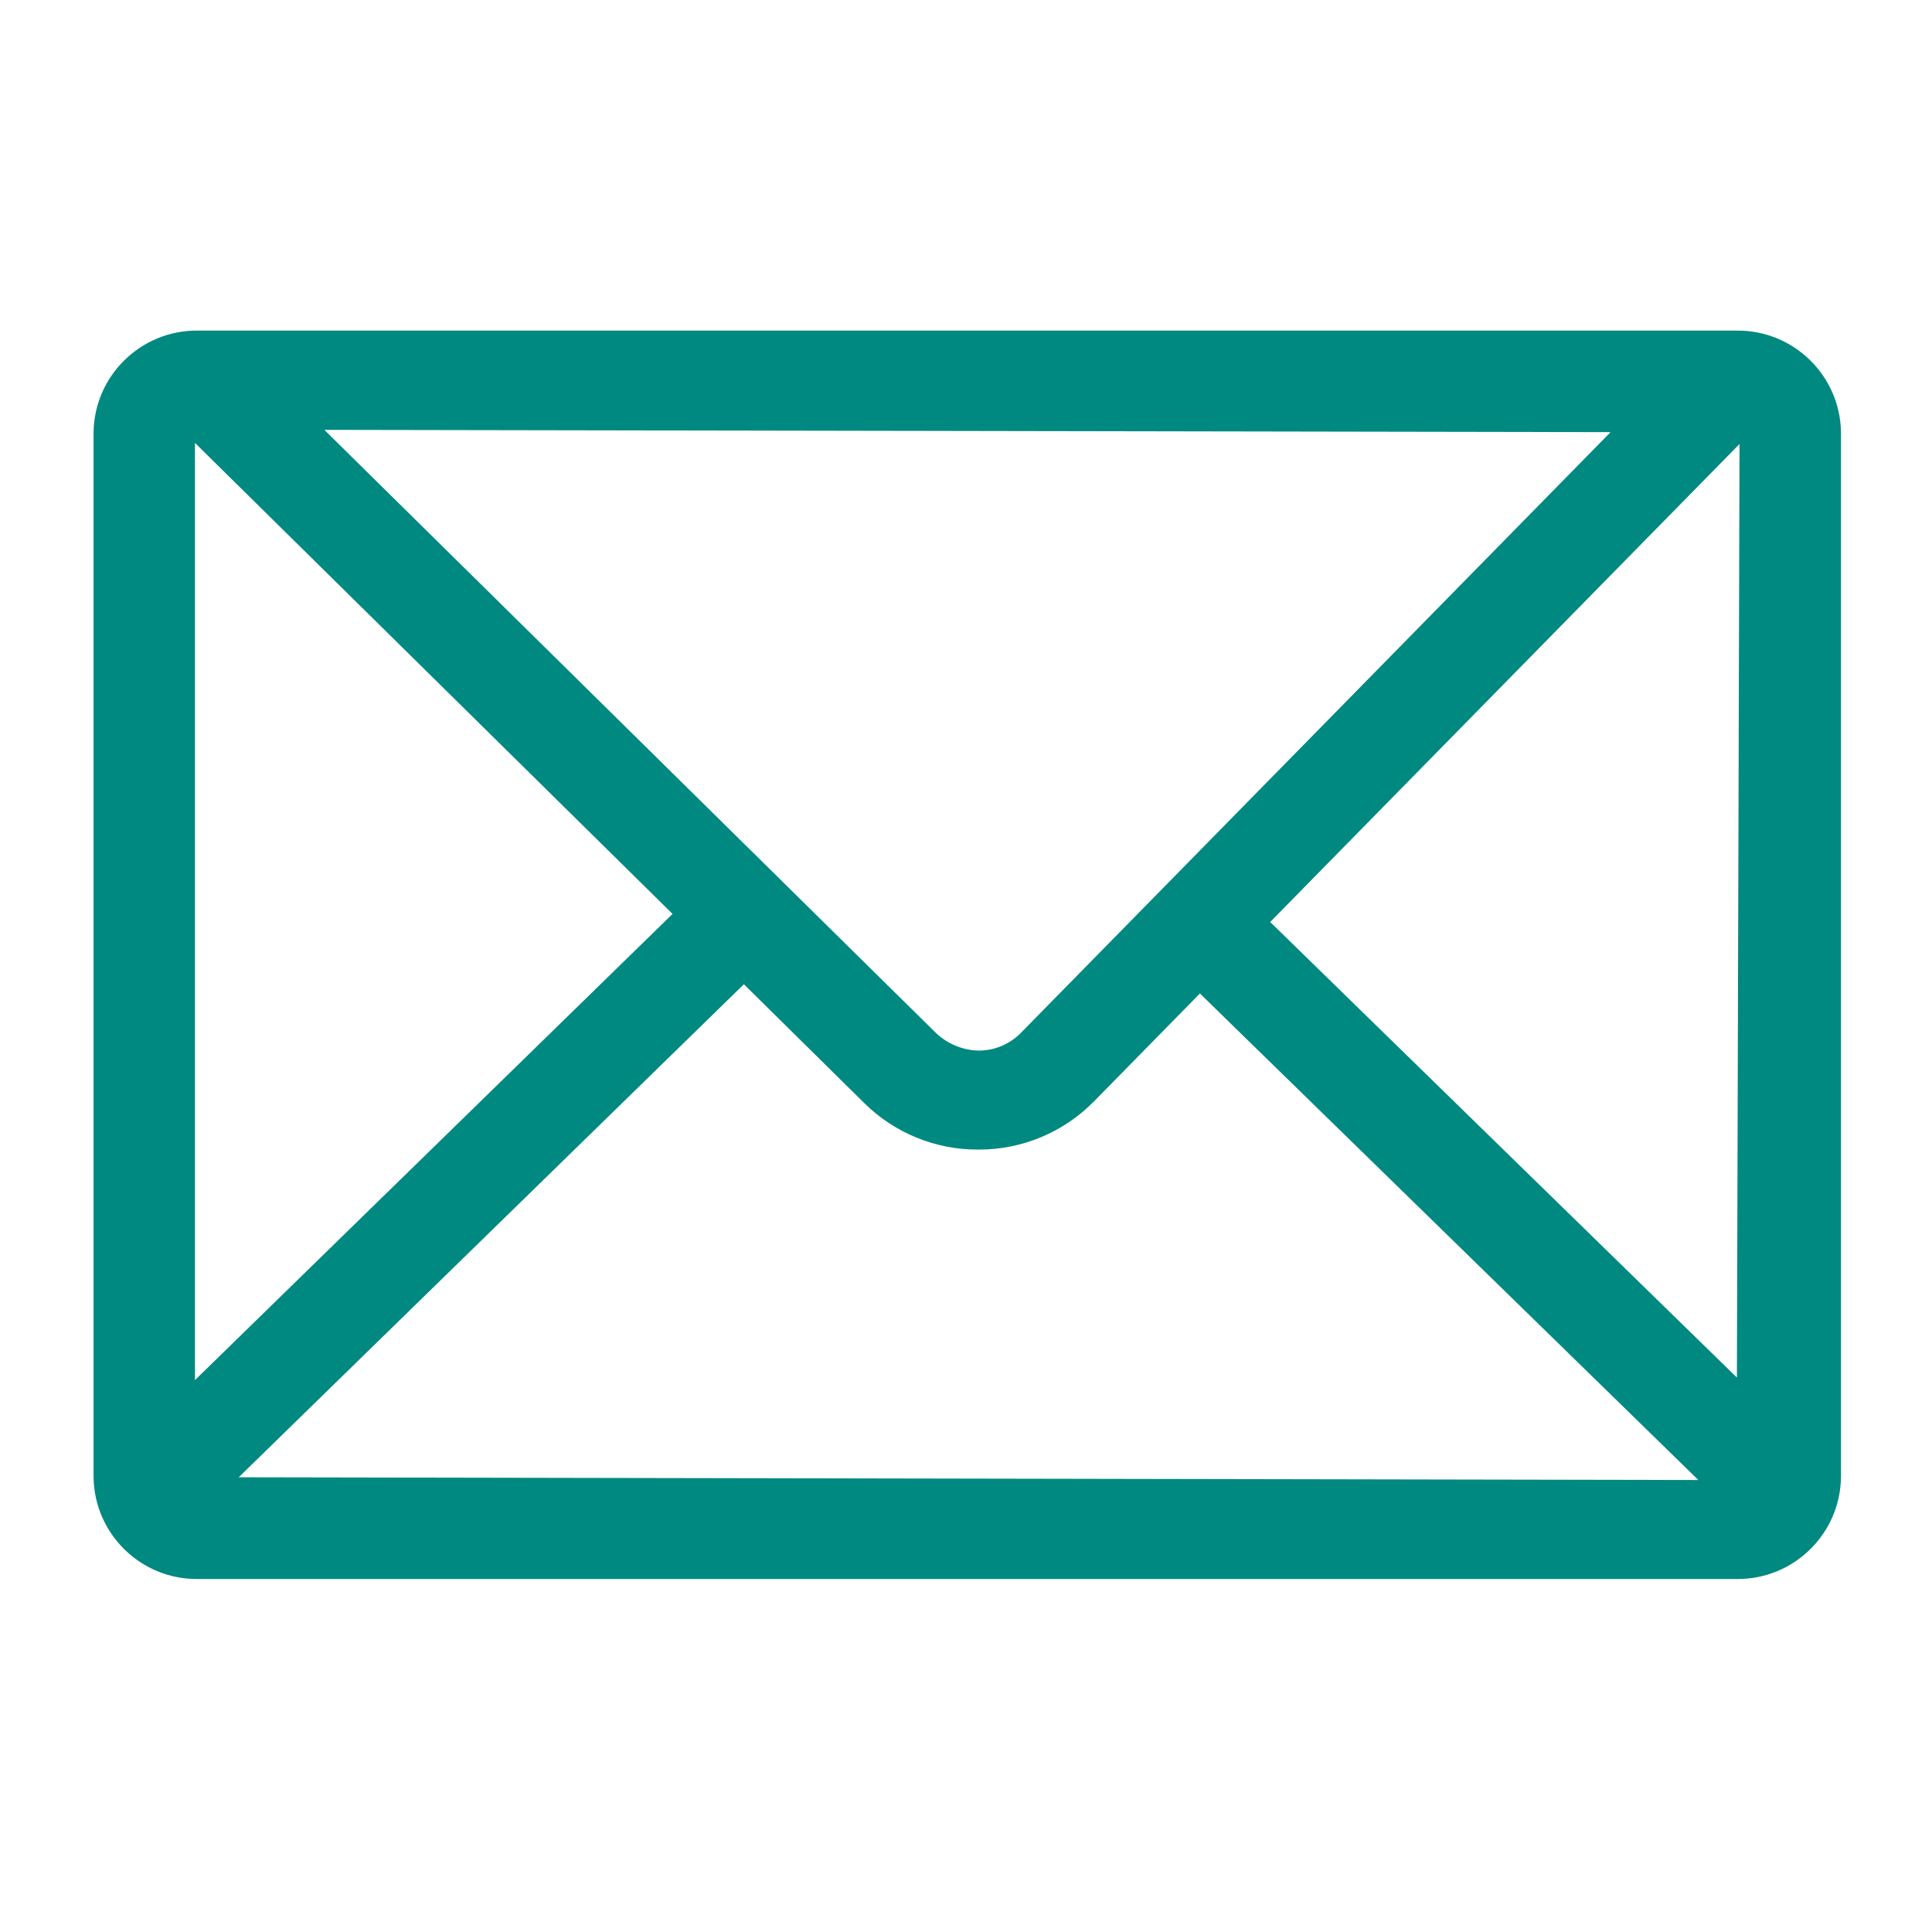
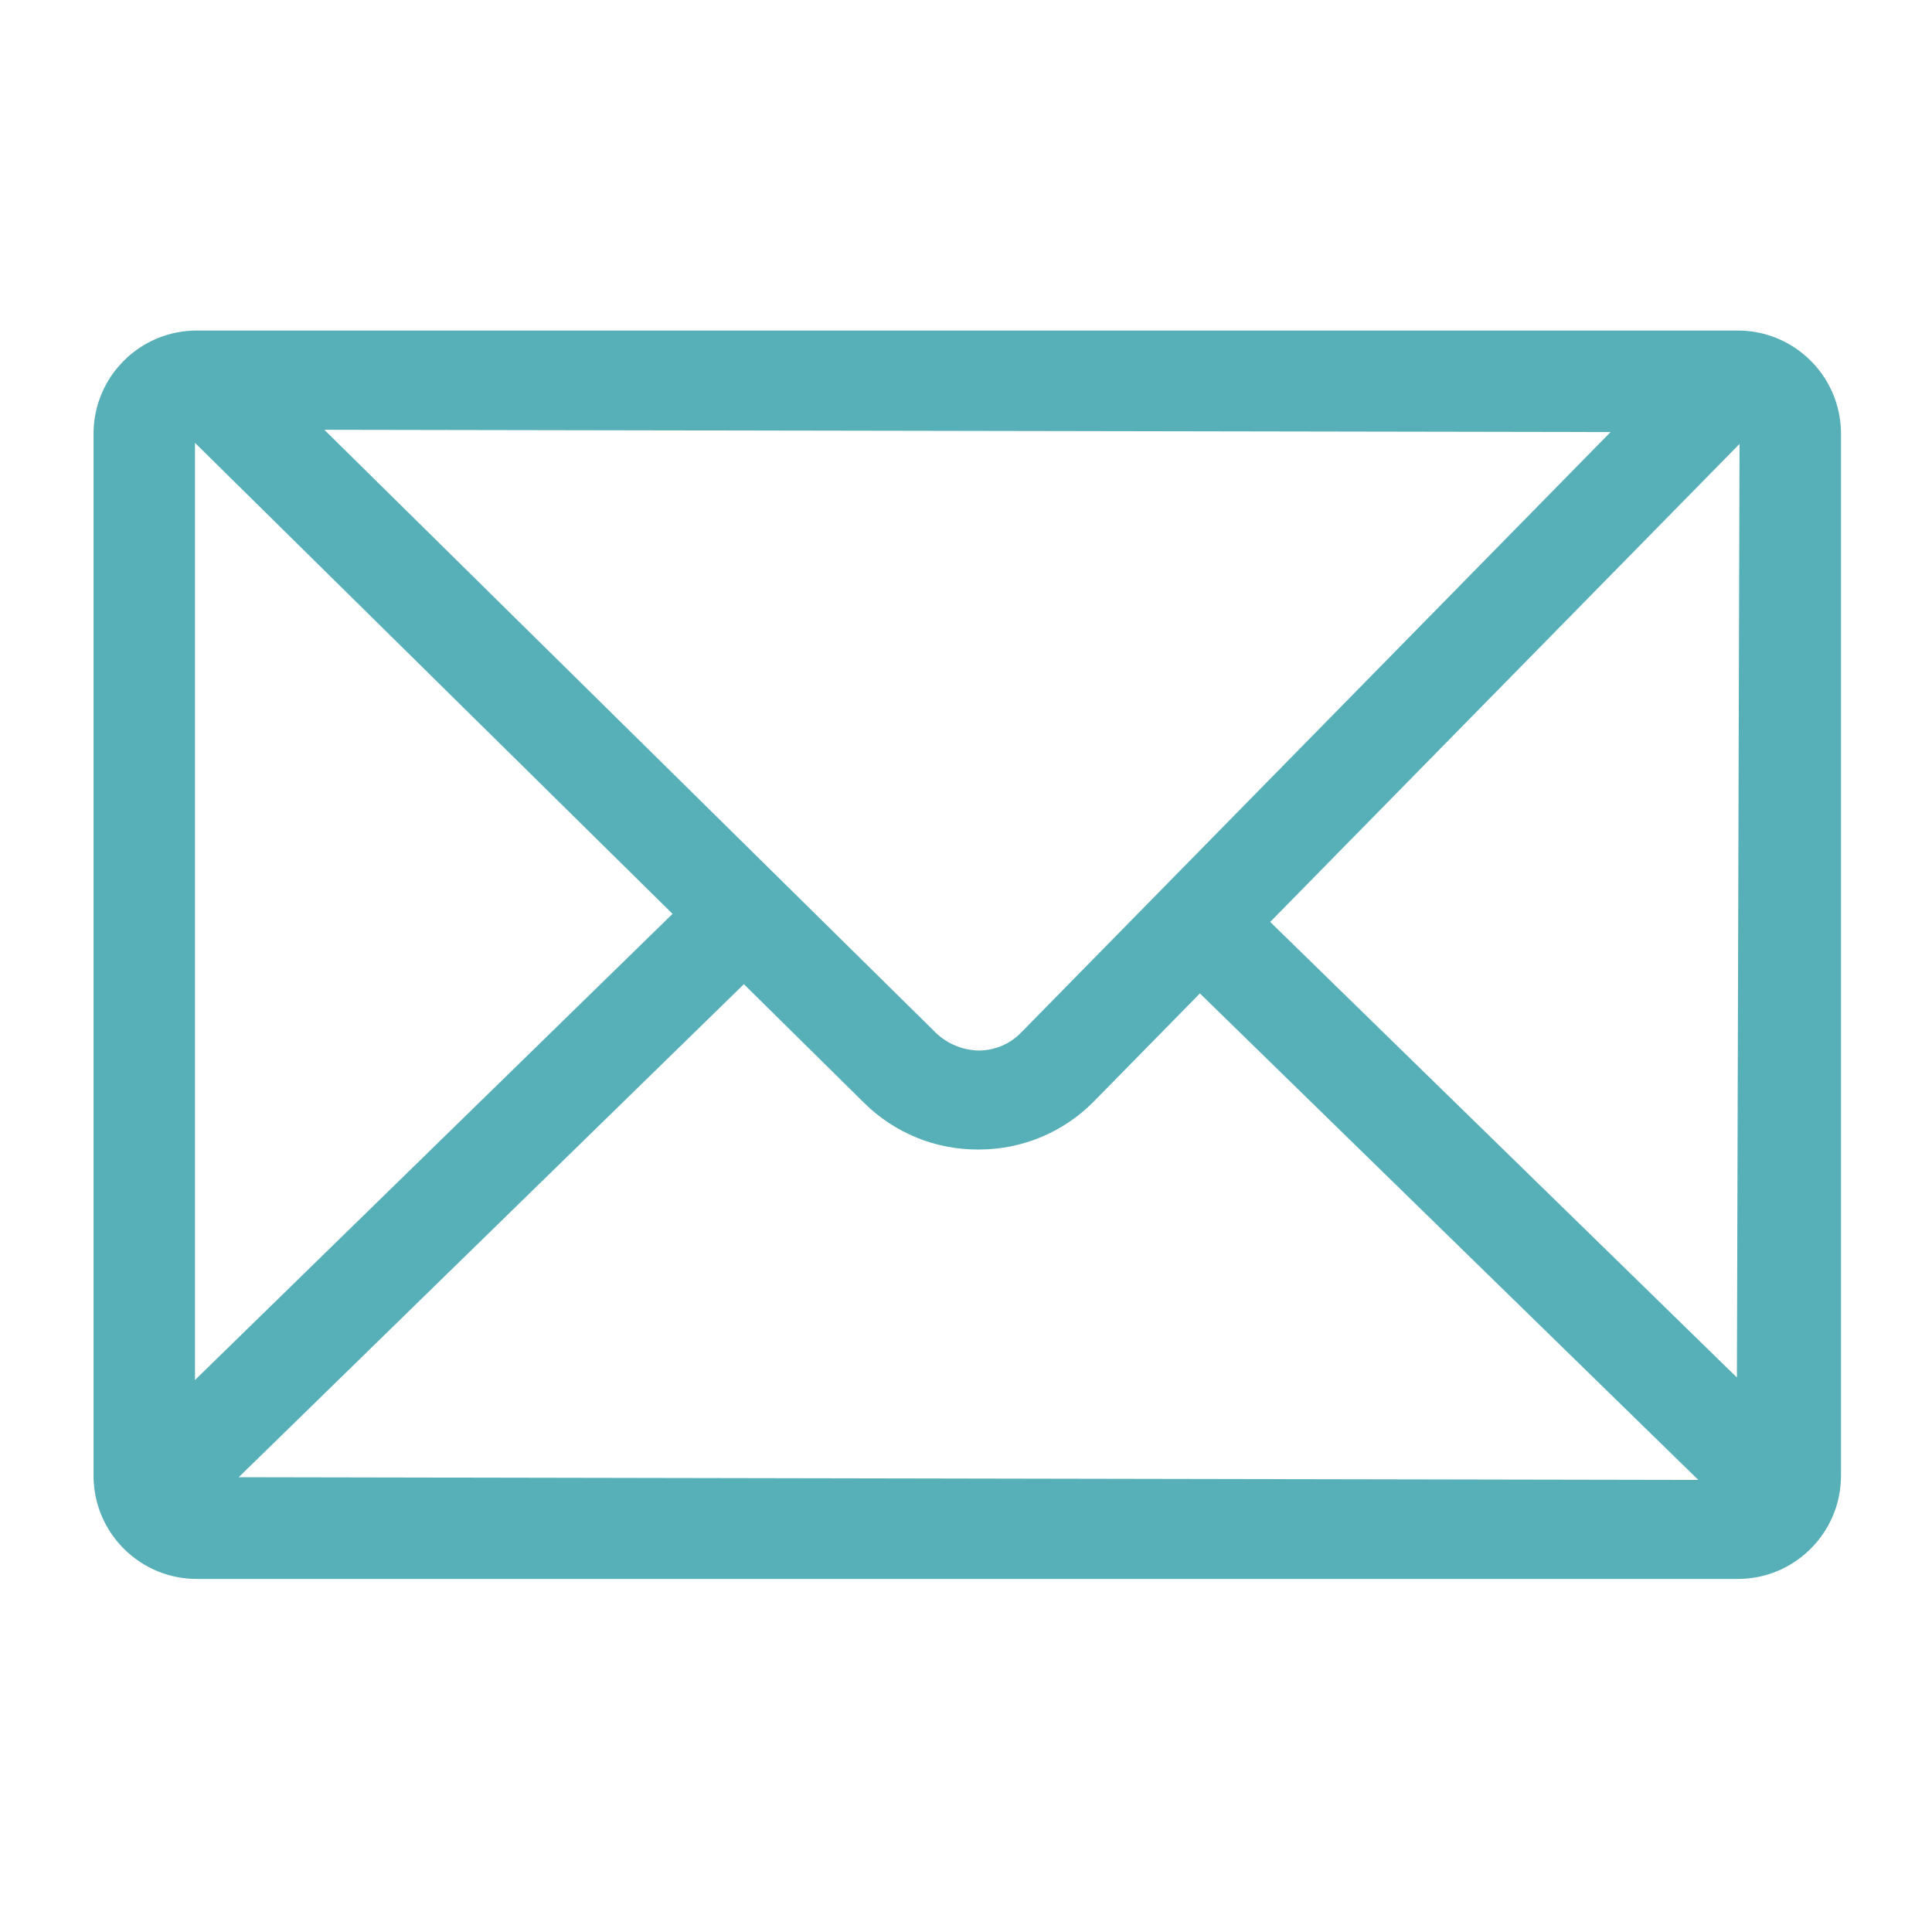
<svg xmlns="http://www.w3.org/2000/svg" width="85" height="85" viewBox="0 0 85 85">
  <g id="ic-mail" transform="translate(-1072 -1465)">
    <rect id="Rectangle_376" data-name="Rectangle 376" width="85" height="85" transform="translate(1072 1465)" fill="none" />
-     <path id="Path_347" data-name="Path 347" d="M-3233,1607.613h-67.694a4.543,4.543,0,0,0-4.593,4.481v45.961a4.545,4.545,0,0,0,4.593,4.483H-3233a4.545,4.545,0,0,0,4.593-4.483v-45.961A4.544,4.544,0,0,0-3233,1607.613Zm-31.491,30.9a2.6,2.6,0,0,1-1.846.777,2.828,2.828,0,0,1-1.863-.751l-26.933-26.559,56.589.1Zm-15.322-5.236-21.012,20.51v-41.232Zm3.138,3.094,5.3,5.232a7.081,7.081,0,0,0,5.009,2.042l.058,0a7.086,7.086,0,0,0,5.033-2.117l4.663-4.751,21.929,21.405-64.217-.12Zm23.155-2.739,20.649-21.03-.115,41.073Z" transform="translate(4381.403 -128.068)" fill="#008980" />
+     <path id="Path_347" data-name="Path 347" d="M-3233,1607.61h-67.694a4.543,4.543,0,0,0-4.593,4.481v45.961a4.545,4.545,0,0,0,4.593,4.483H-3233a4.545,4.545,0,0,0,4.593-4.483v-45.961a4.544,4.544,0,0,0-4.593-4.481Zm-31.491,30.9a2.6,2.6,0,0,1-1.846.777,2.827,2.827,0,0,1-1.863-.751l-26.933-26.559,56.589.1Zm-15.322-5.236-21.012,20.51v-41.232Zm3.138,3.094,5.3,5.232a7.08,7.08,0,0,0,5.009,2.042h.058a7.086,7.086,0,0,0,5.033-2.117l4.663-4.751,21.929,21.405-64.217-.12Zm23.155-2.739,20.649-21.03-.115,41.073Z" transform="translate(4381.403 -128.068)" fill="#57b0b7" />
  </g>
</svg>
